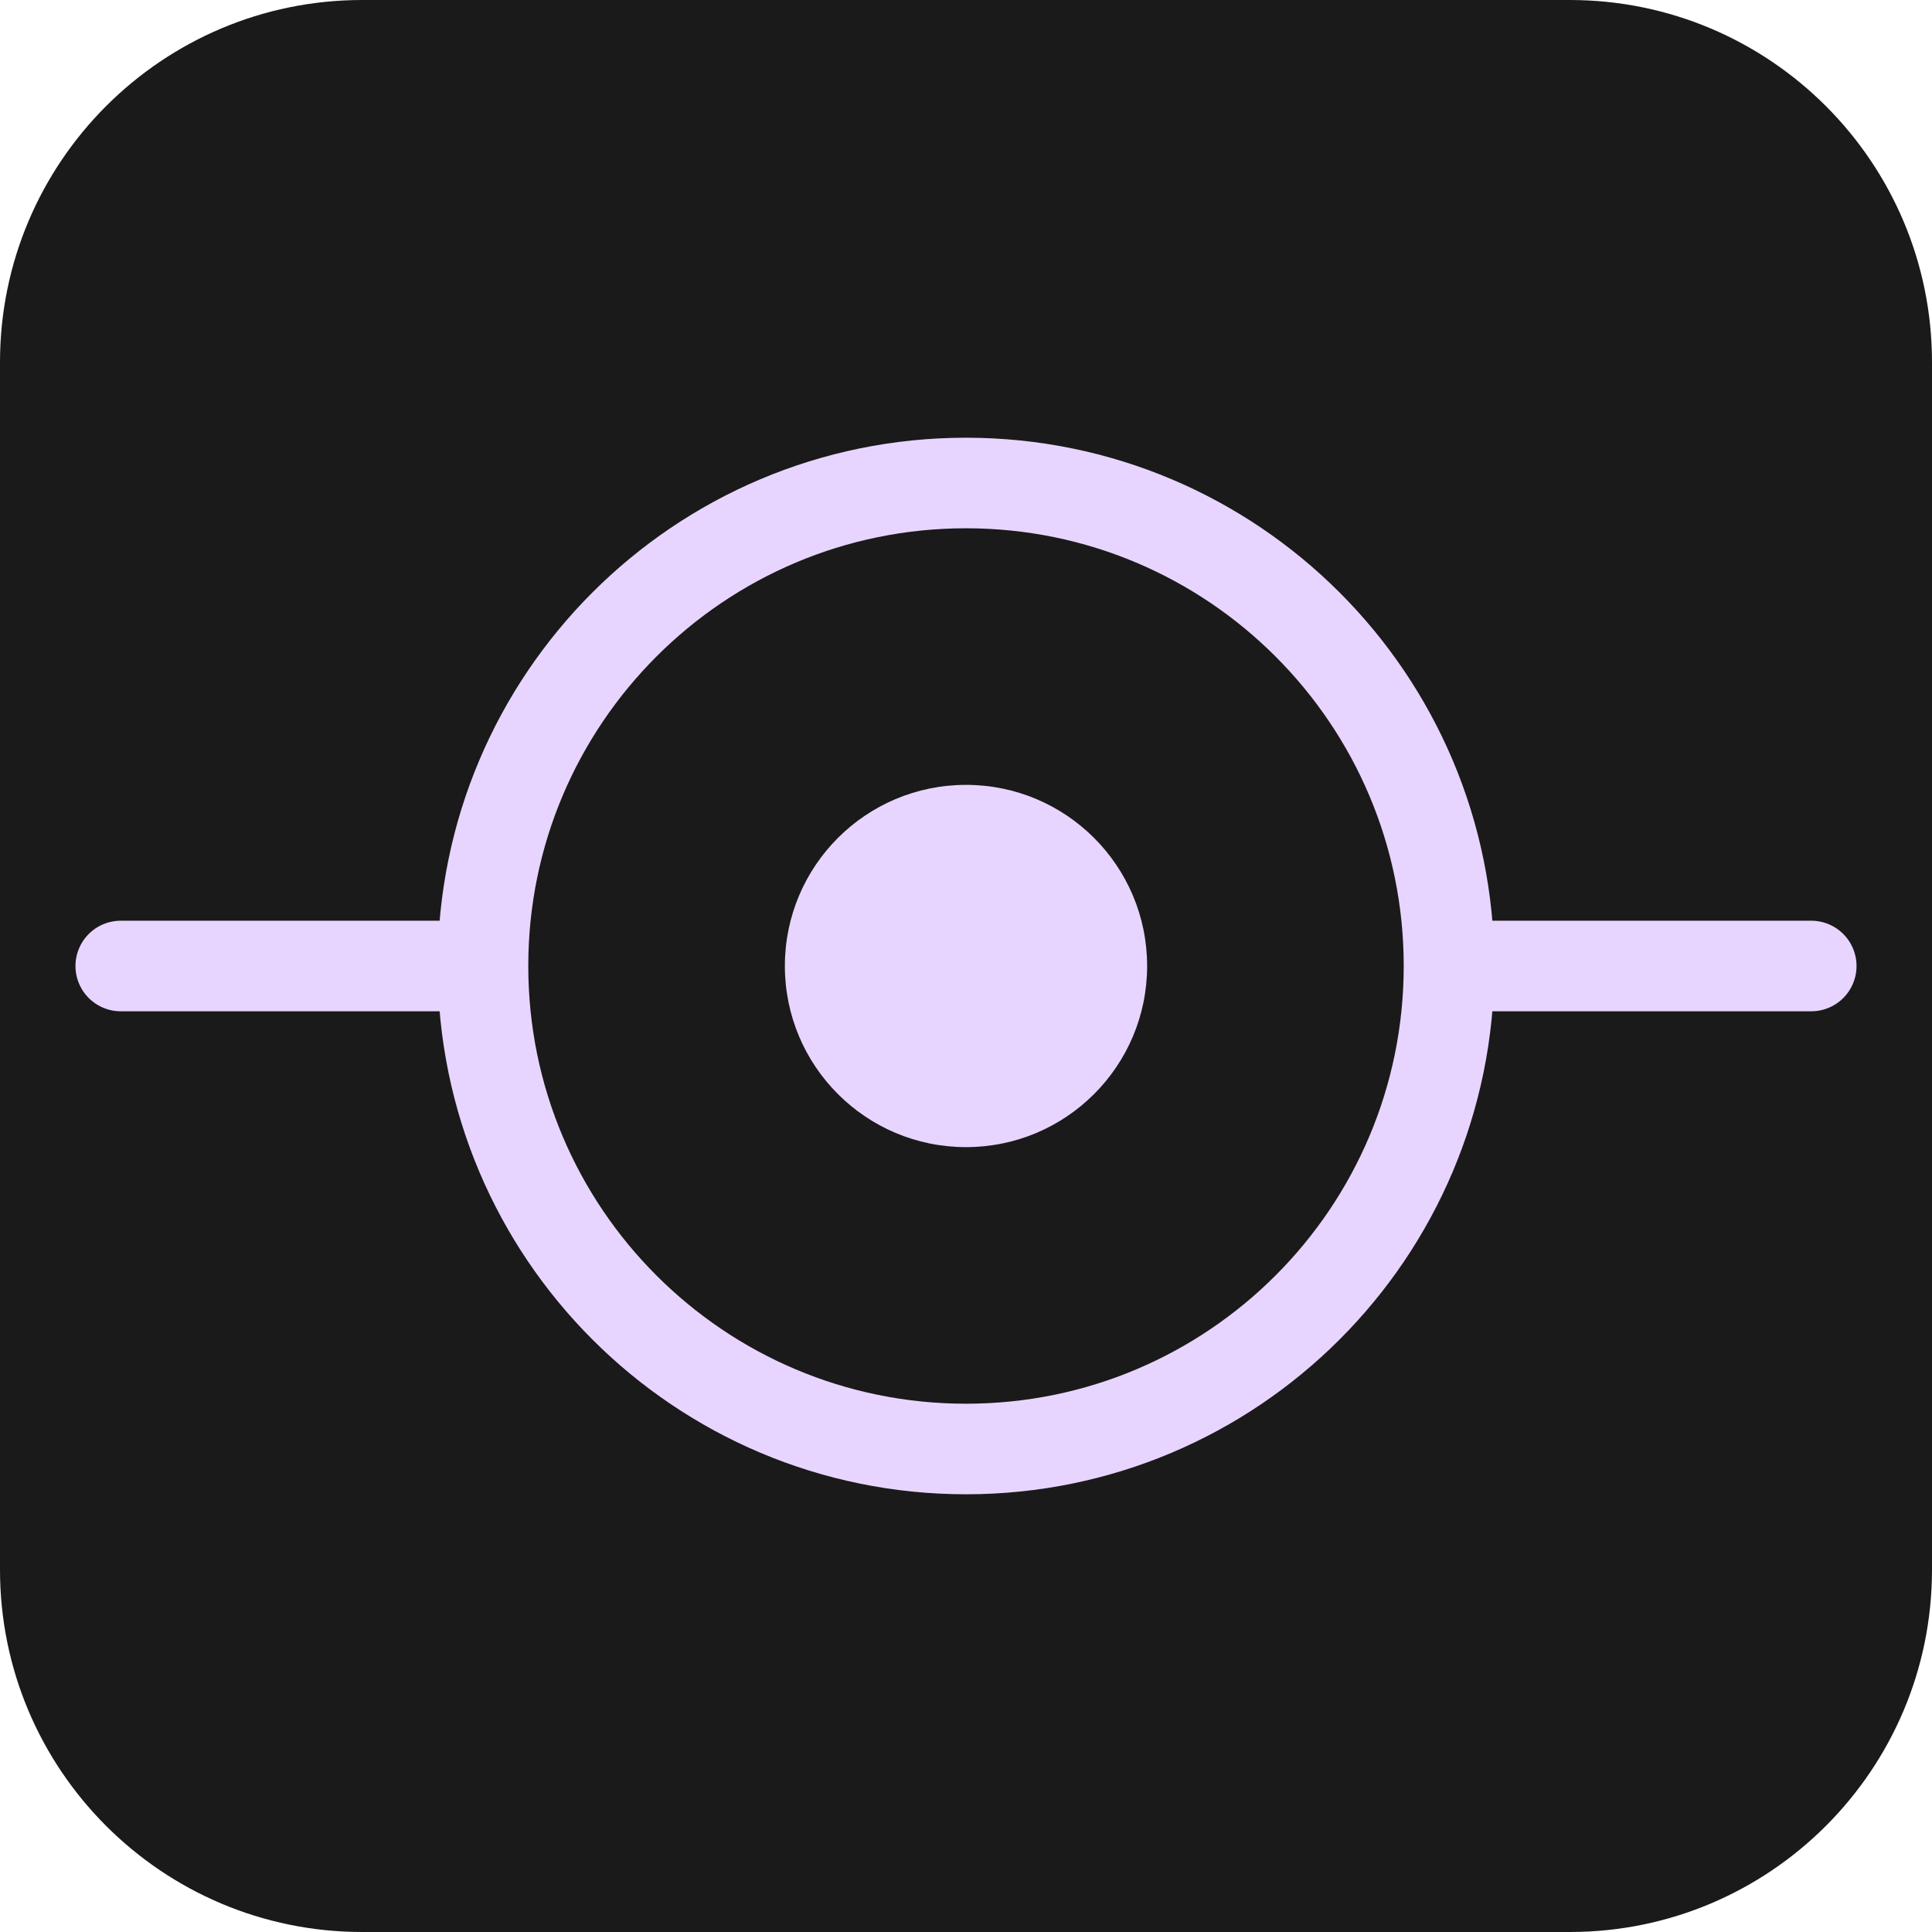
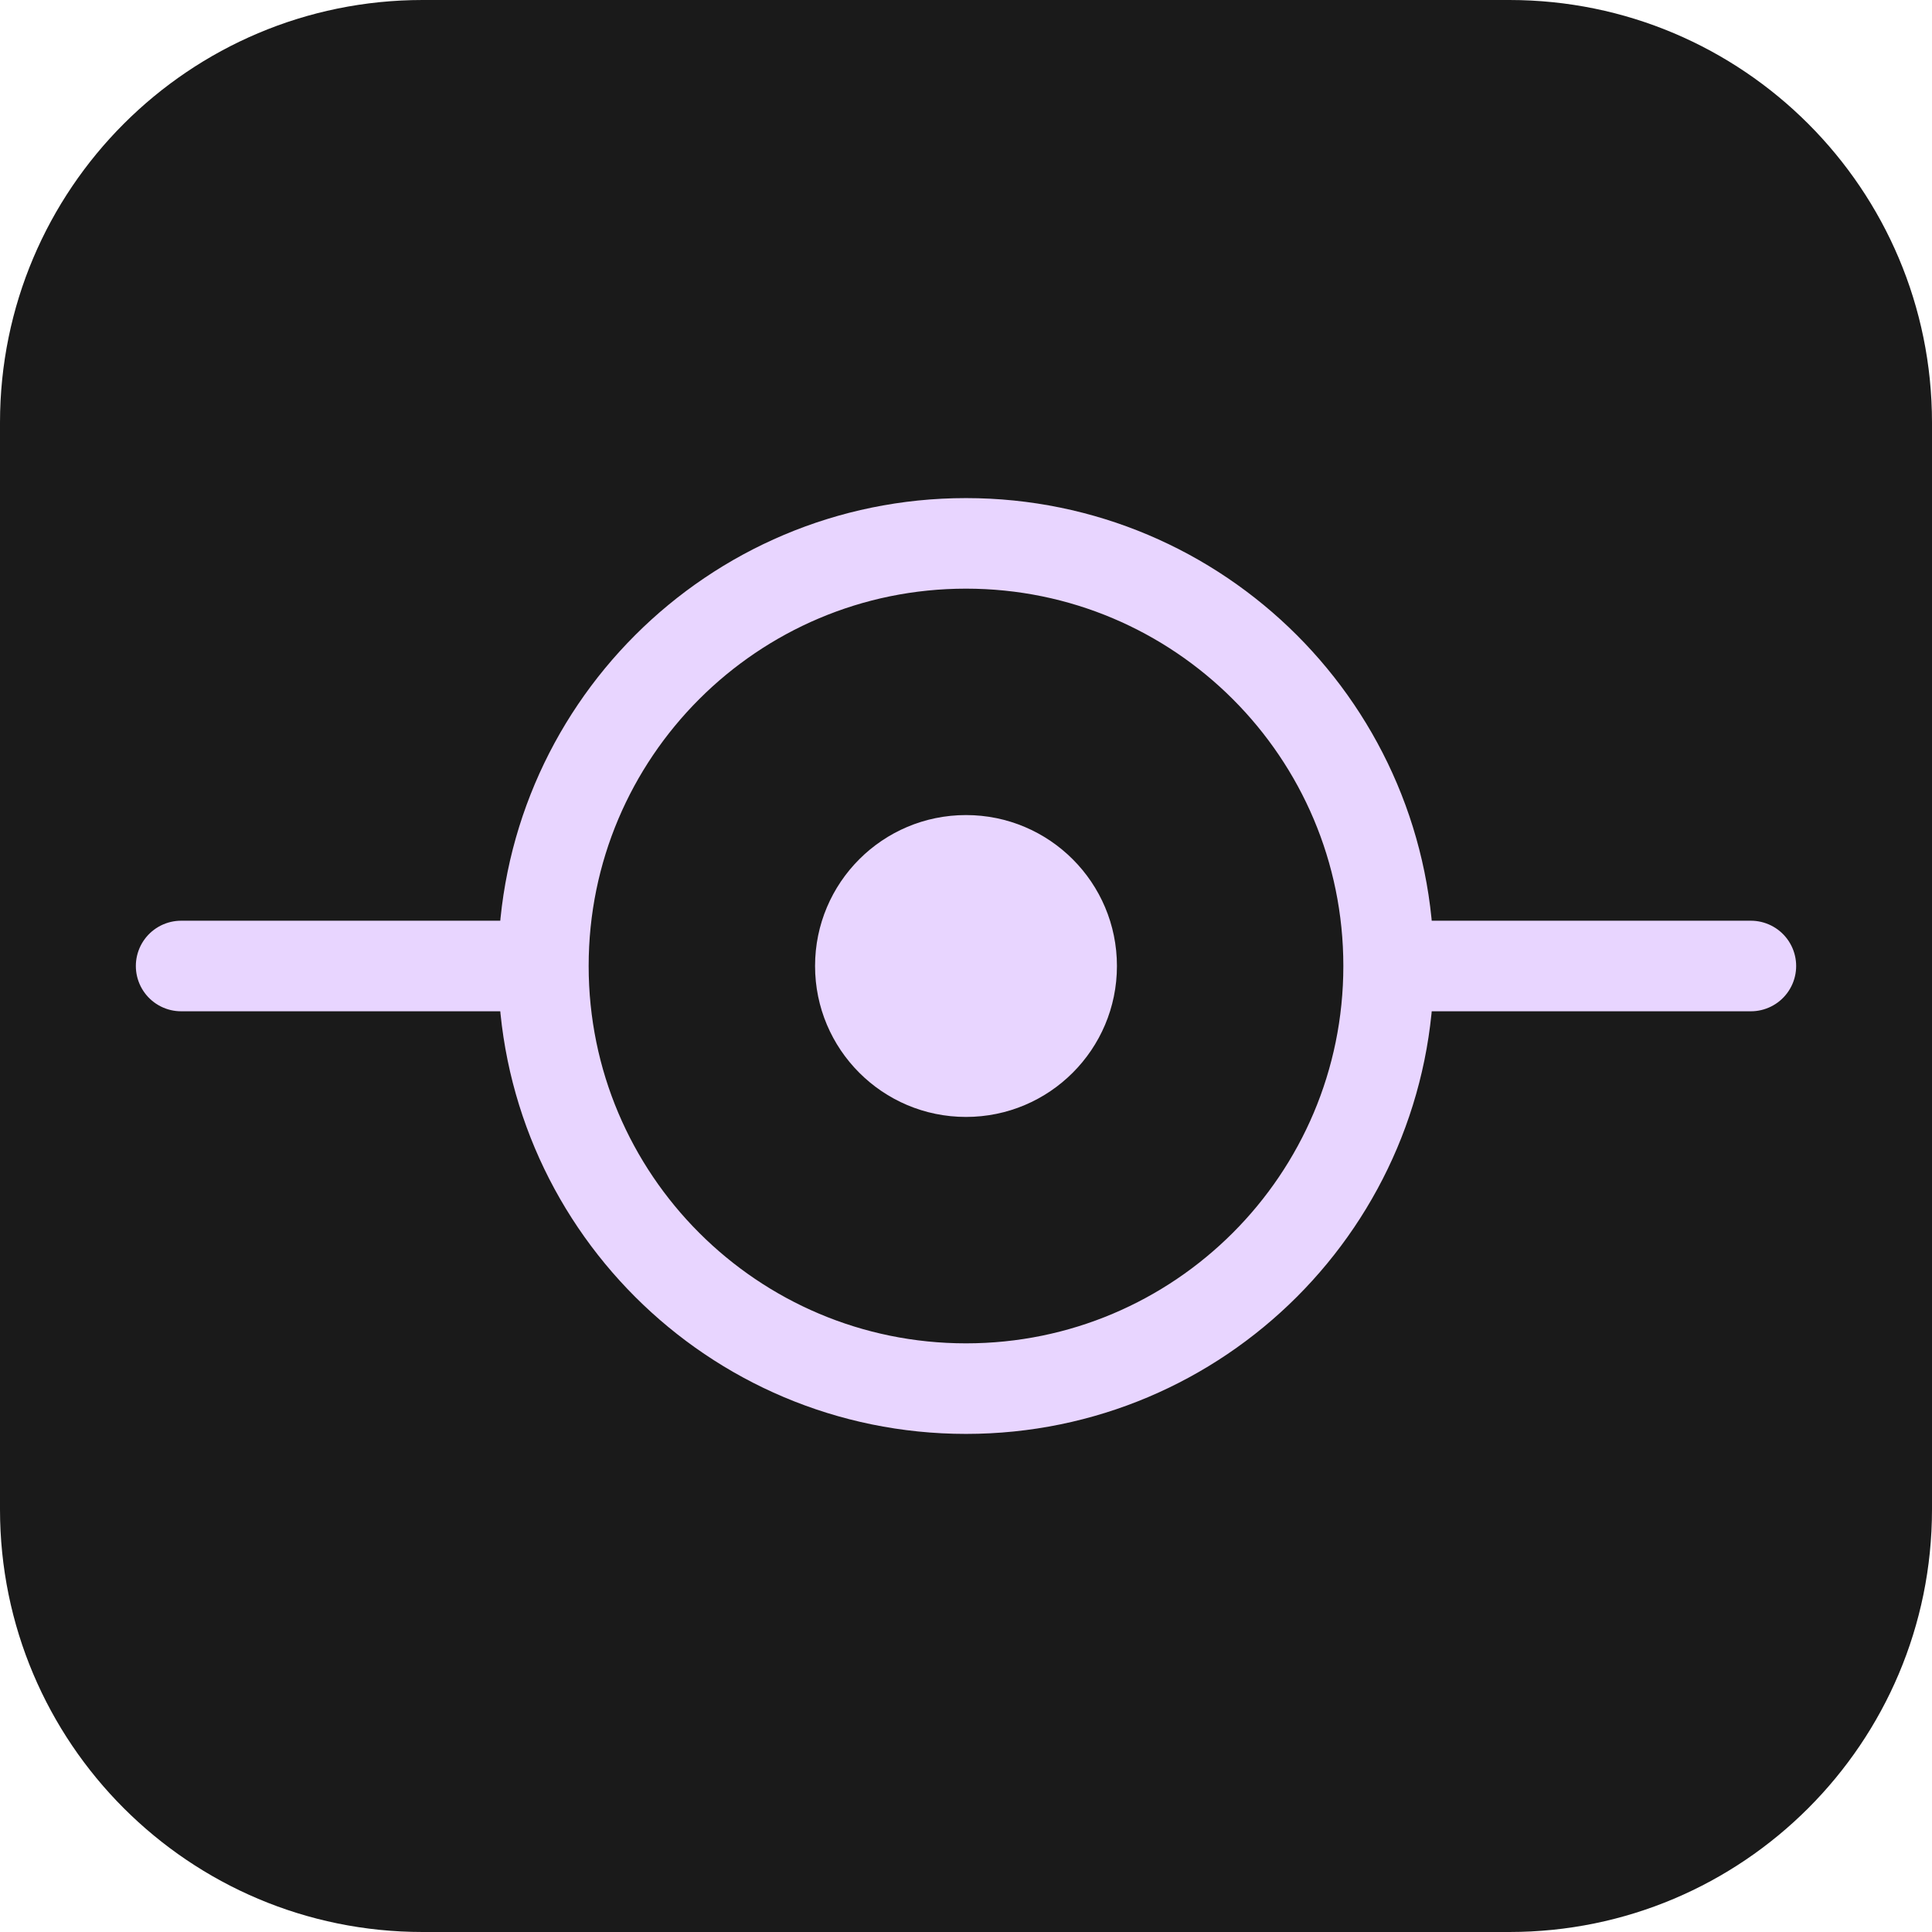
<svg xmlns="http://www.w3.org/2000/svg" width="32" height="32" viewBox="0 0 32 32" fill="none">
-   <rect width="32" height="32" rx="6" fill="#1a1a1a" />
-   <line x1="2" y1="16" x2="30" y2="16" stroke="#e8d5ff" stroke-width="1.5" stroke-linecap="round" />
-   <circle cx="16" cy="16" r="8" stroke="#e8d5ff" stroke-width="1.5" fill="#1a1a1a" />
-   <circle cx="16" cy="16" r="3" fill="#e8d5ff" />
+   <rect width="32" height="32" rx="7" fill="#1a1a1a" />
+   <line x1="3" y1="16" x2="29" y2="16" stroke="#e8d5ff" stroke-width="1.5" stroke-linecap="round" />
+   <circle cx="16" cy="16" r="7" stroke="#e8d5ff" stroke-width="1.5" fill="#1a1a1a" />
+   <circle cx="16" cy="16" r="2.5" fill="#e8d5ff" />
</svg>
